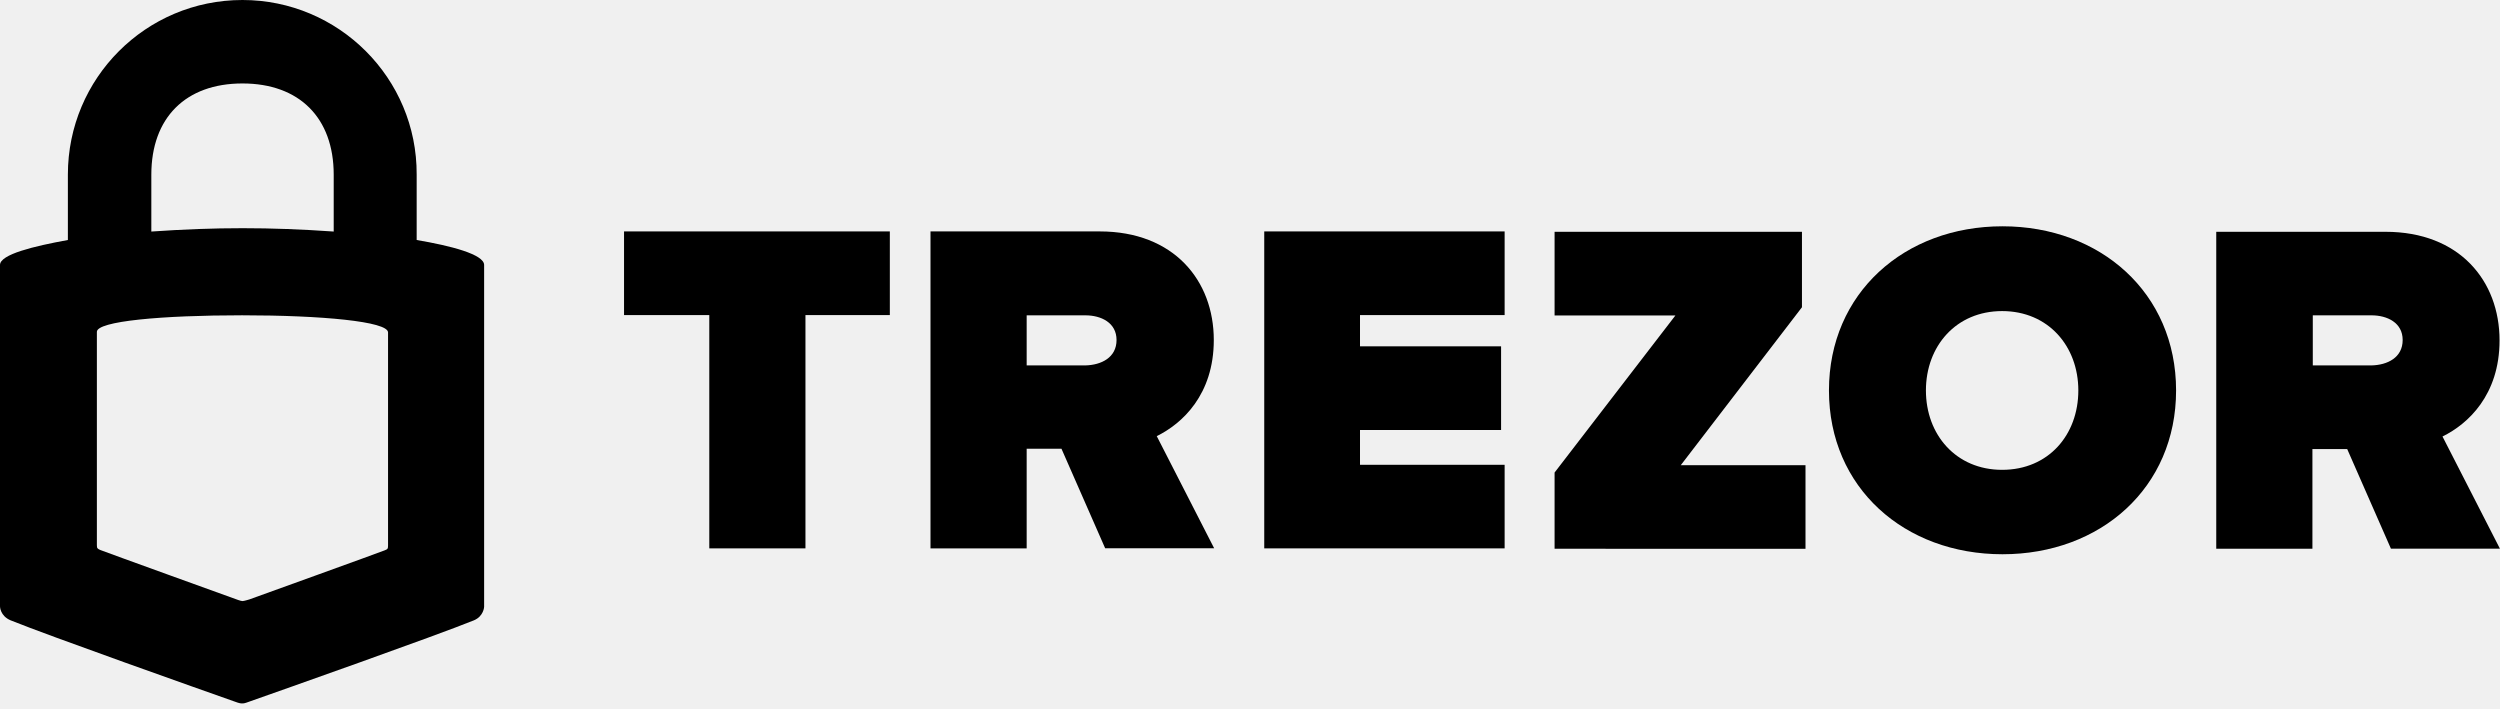
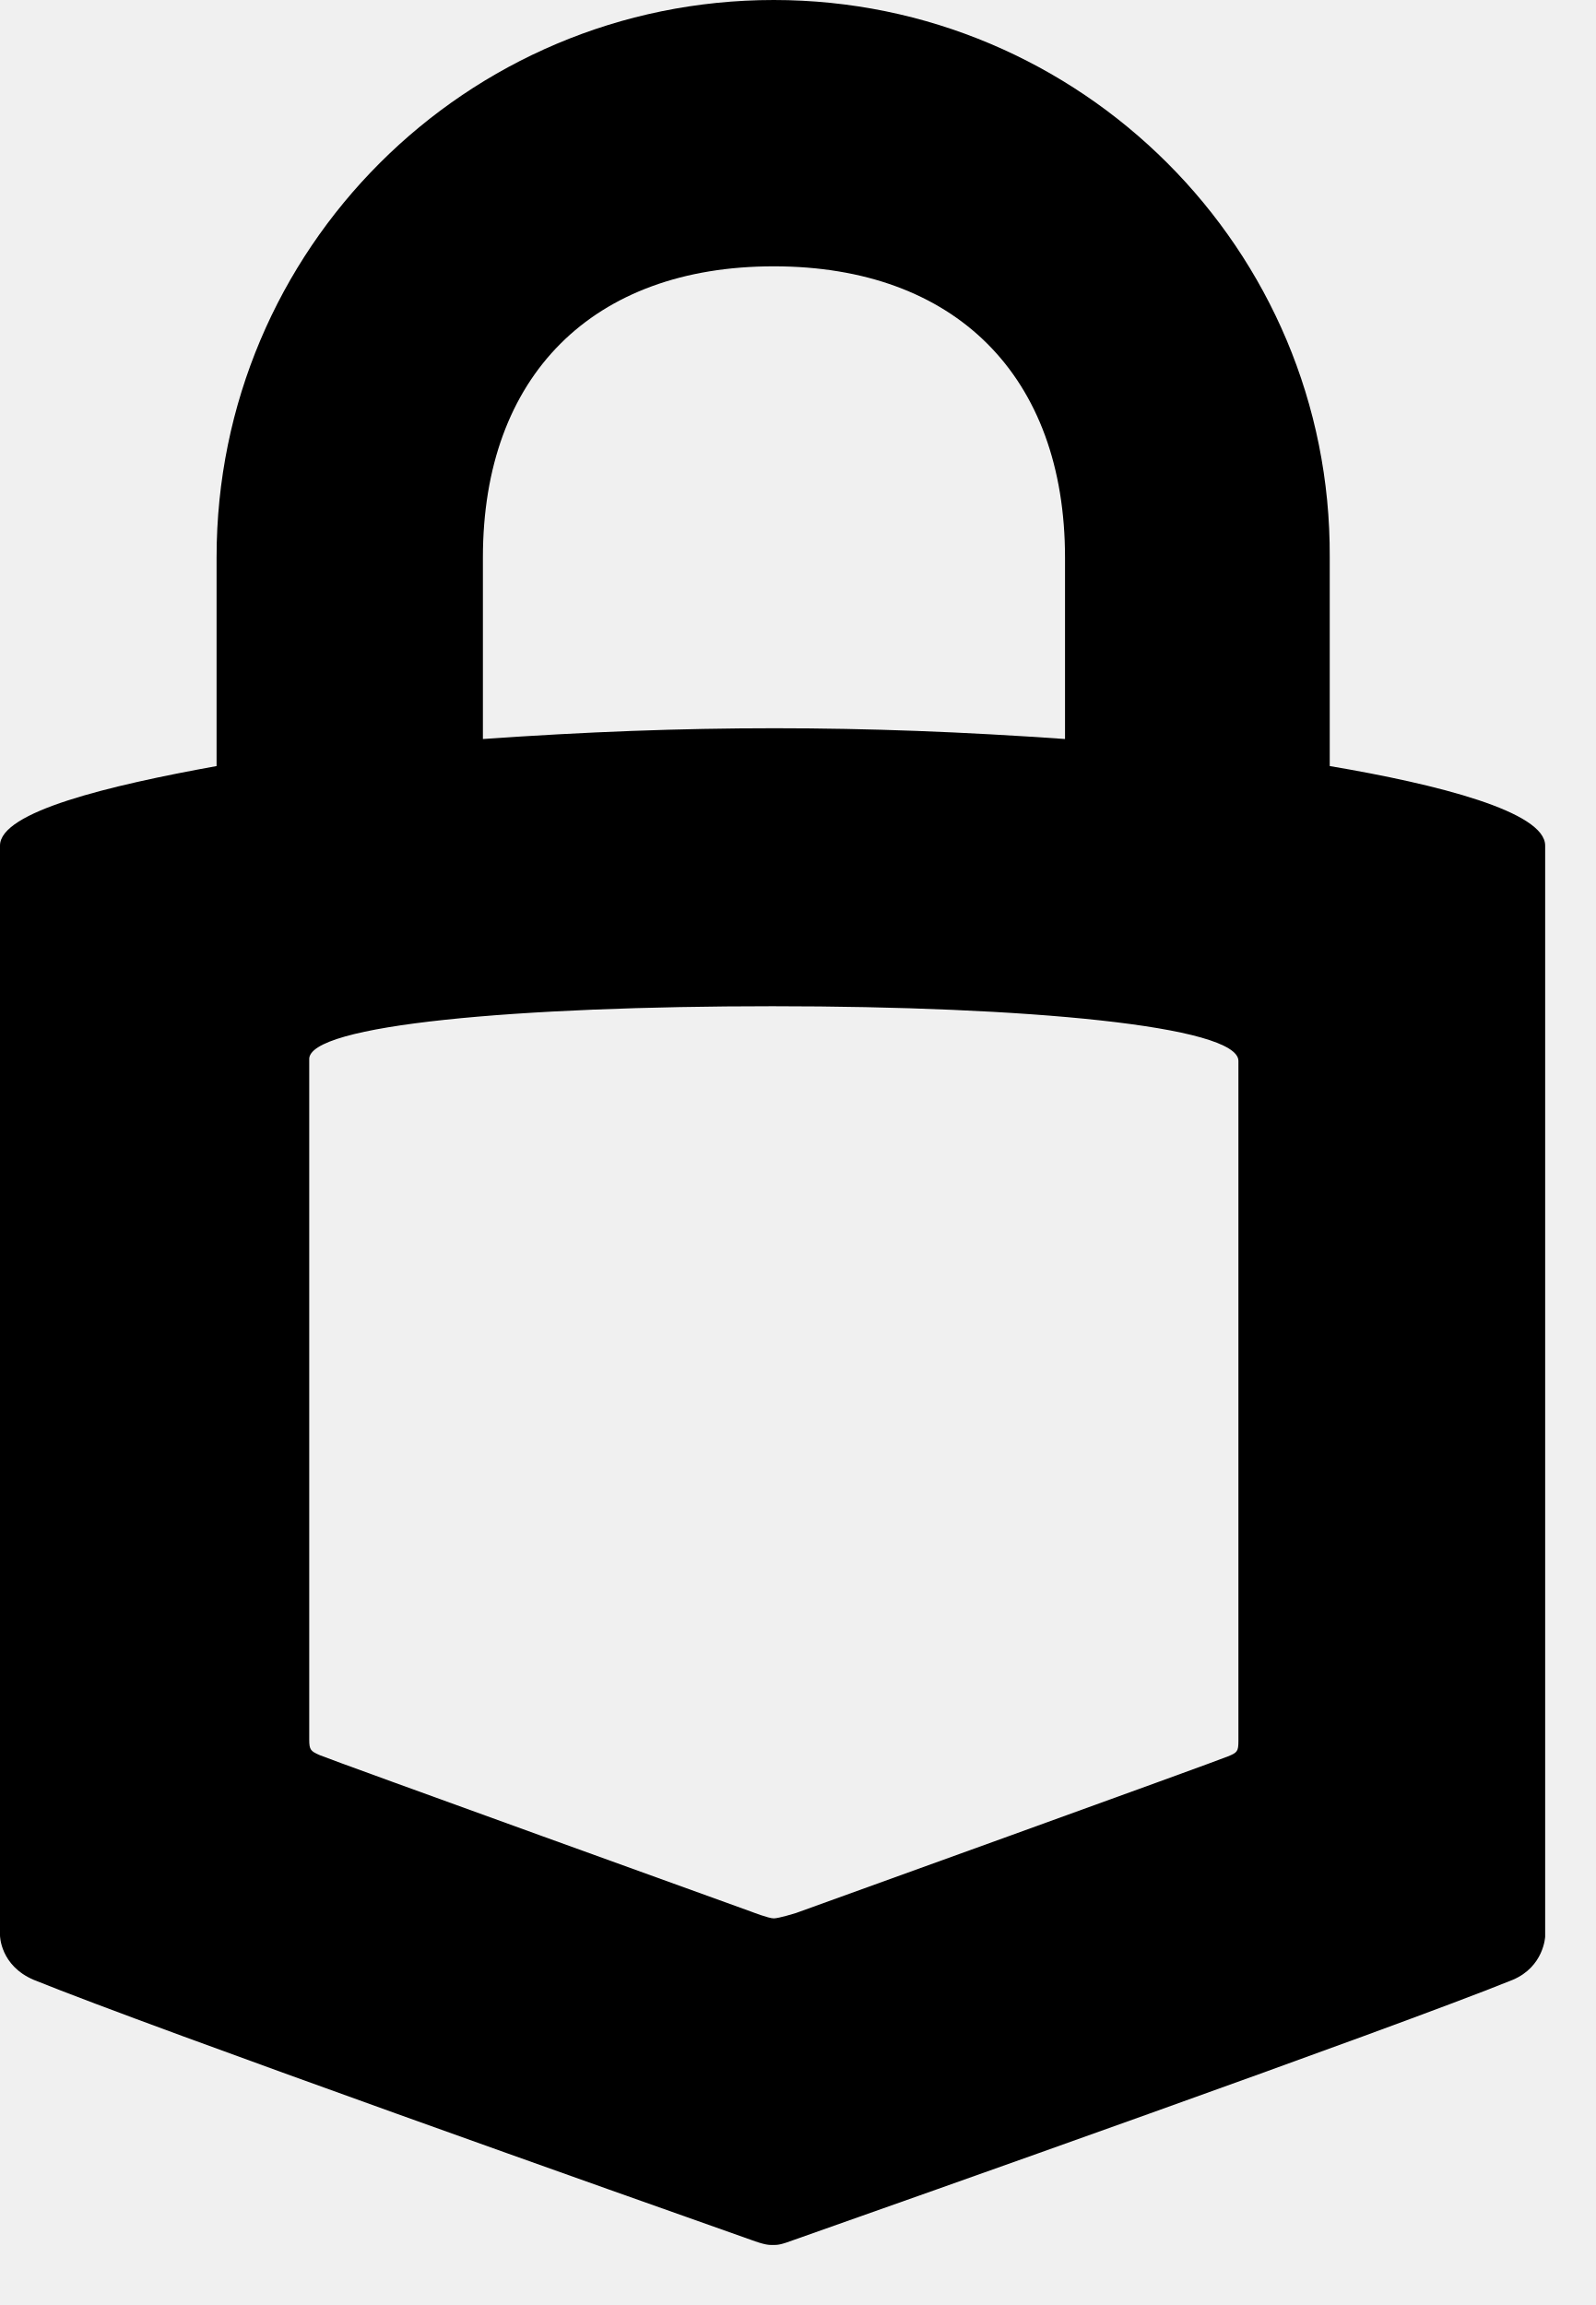
- <svg xmlns="http://www.w3.org/2000/svg" width="60" height="17" viewBox="0 0 60 17" fill="none">
-   <g clip-path="url(#clip0)">
-     <path d="M5.819 0C3.503 0 1.629 1.874 1.629 4.19V5.76C0.816 5.908 0 6.104 0 6.359V14.554C0 14.554 0 14.781 0.255 14.888C1.178 15.262 4.809 16.548 5.644 16.842C5.751 16.882 5.781 16.882 5.81 16.882C5.849 16.882 5.868 16.882 5.975 16.842C6.81 16.548 10.451 15.262 11.374 14.888C11.61 14.79 11.619 14.564 11.619 14.564V6.359C11.619 6.104 10.815 5.898 10 5.76V4.19C10.011 1.874 8.125 0 5.819 0ZM5.819 2.003C7.184 2.003 8.009 2.828 8.009 4.192V5.557C6.478 5.45 5.172 5.45 3.632 5.557V4.192C3.632 2.825 4.456 2.003 5.819 2.003ZM5.81 7.567C7.714 7.567 9.313 7.714 9.313 7.978V13.091C9.313 13.171 9.303 13.18 9.233 13.208C9.165 13.239 5.985 14.386 5.985 14.386C5.985 14.386 5.856 14.426 5.819 14.426C5.779 14.426 5.653 14.377 5.653 14.377C5.653 14.377 2.472 13.229 2.405 13.199C2.337 13.168 2.325 13.159 2.325 13.082V7.969C2.307 7.705 3.905 7.567 5.81 7.567Z" fill="black" />
-     <path d="M17.023 13.161V7.562H14.977V5.554H21.356V7.562H19.331V13.161H17.023Z" fill="black" />
-     <path d="M26.525 13.161L25.475 10.769H24.64V13.161H22.332V5.554H26.393C28.175 5.554 29.131 6.735 29.131 8.16C29.131 9.474 28.372 10.168 27.762 10.467L29.14 13.159H26.525V13.161ZM26.797 8.16C26.797 7.747 26.431 7.568 26.047 7.568H24.64V8.77H26.047C26.431 8.761 26.797 8.582 26.797 8.16Z" fill="black" />
-     <path d="M30.342 13.161V5.554H36.111V7.562H32.64V8.312H36.026V10.32H32.64V11.155H36.111V13.161H30.342Z" fill="black" />
-     <path d="M37.31 13.17V11.341L40.21 7.571H37.31V5.563H43.247V7.374L40.339 11.164H43.332V13.172L37.31 13.17Z" fill="black" />
-     <path d="M43.895 9.371C43.895 7.035 45.706 5.431 48.06 5.431C50.405 5.431 52.226 7.026 52.226 9.371C52.226 11.707 50.414 13.302 48.06 13.302C45.706 13.302 43.895 11.707 43.895 9.371ZM49.88 9.371C49.88 8.31 49.159 7.466 48.051 7.466C46.943 7.466 46.222 8.31 46.222 9.371C46.222 10.432 46.943 11.276 48.051 11.276C49.168 11.276 49.88 10.432 49.88 9.371Z" fill="black" />
-     <path d="M57.383 13.17L56.333 10.778H55.498V13.17H53.19V5.563H57.251C59.033 5.563 59.989 6.744 59.989 8.169C59.989 9.482 59.23 10.177 58.62 10.476L59.998 13.168H57.383V13.17ZM57.664 8.16C57.664 7.747 57.298 7.568 56.914 7.568H55.507V8.77H56.914C57.3 8.761 57.664 8.582 57.664 8.16Z" fill="black" />
-   </g>
-   <defs>
-     <clipPath id="clip0">
-       <rect width="60" height="16.88" fill="white" />
-     </clipPath>
-   </defs>
+ <svg xmlns="http://www.w3.org/2000/svg" width="18" height="26" viewBox="0 0 18 26" fill="none">
+   <path d="M8.728 0C5.255 0 2.443 2.811 2.443 6.285V8.641C1.223 8.862 0 9.156 0 9.538V21.831C0 21.831 0 22.171 0.382 22.333C1.767 22.893 7.214 24.821 8.465 25.263C8.627 25.323 8.672 25.323 8.714 25.323C8.774 25.323 8.802 25.323 8.963 25.263C10.215 24.821 15.676 22.893 17.061 22.333C17.415 22.185 17.429 21.845 17.429 21.845V9.538C17.429 9.156 16.223 8.848 14.999 8.641V6.285C15.017 2.811 12.188 0 8.728 0ZM8.728 3.004C10.775 3.004 12.013 4.241 12.013 6.289V8.336C9.717 8.174 7.757 8.174 5.447 8.336V6.289C5.447 4.238 6.685 3.004 8.728 3.004ZM8.714 11.35C11.571 11.35 13.969 11.571 13.969 11.967V19.637C13.969 19.756 13.955 19.77 13.85 19.812C13.748 19.858 8.977 21.579 8.977 21.579C8.977 21.579 8.784 21.639 8.728 21.639C8.669 21.639 8.479 21.565 8.479 21.565C8.479 21.565 3.709 19.844 3.607 19.798C3.505 19.753 3.488 19.739 3.488 19.623V11.953C3.46 11.557 5.857 11.35 8.714 11.35Z" fill="black" />
</svg>
